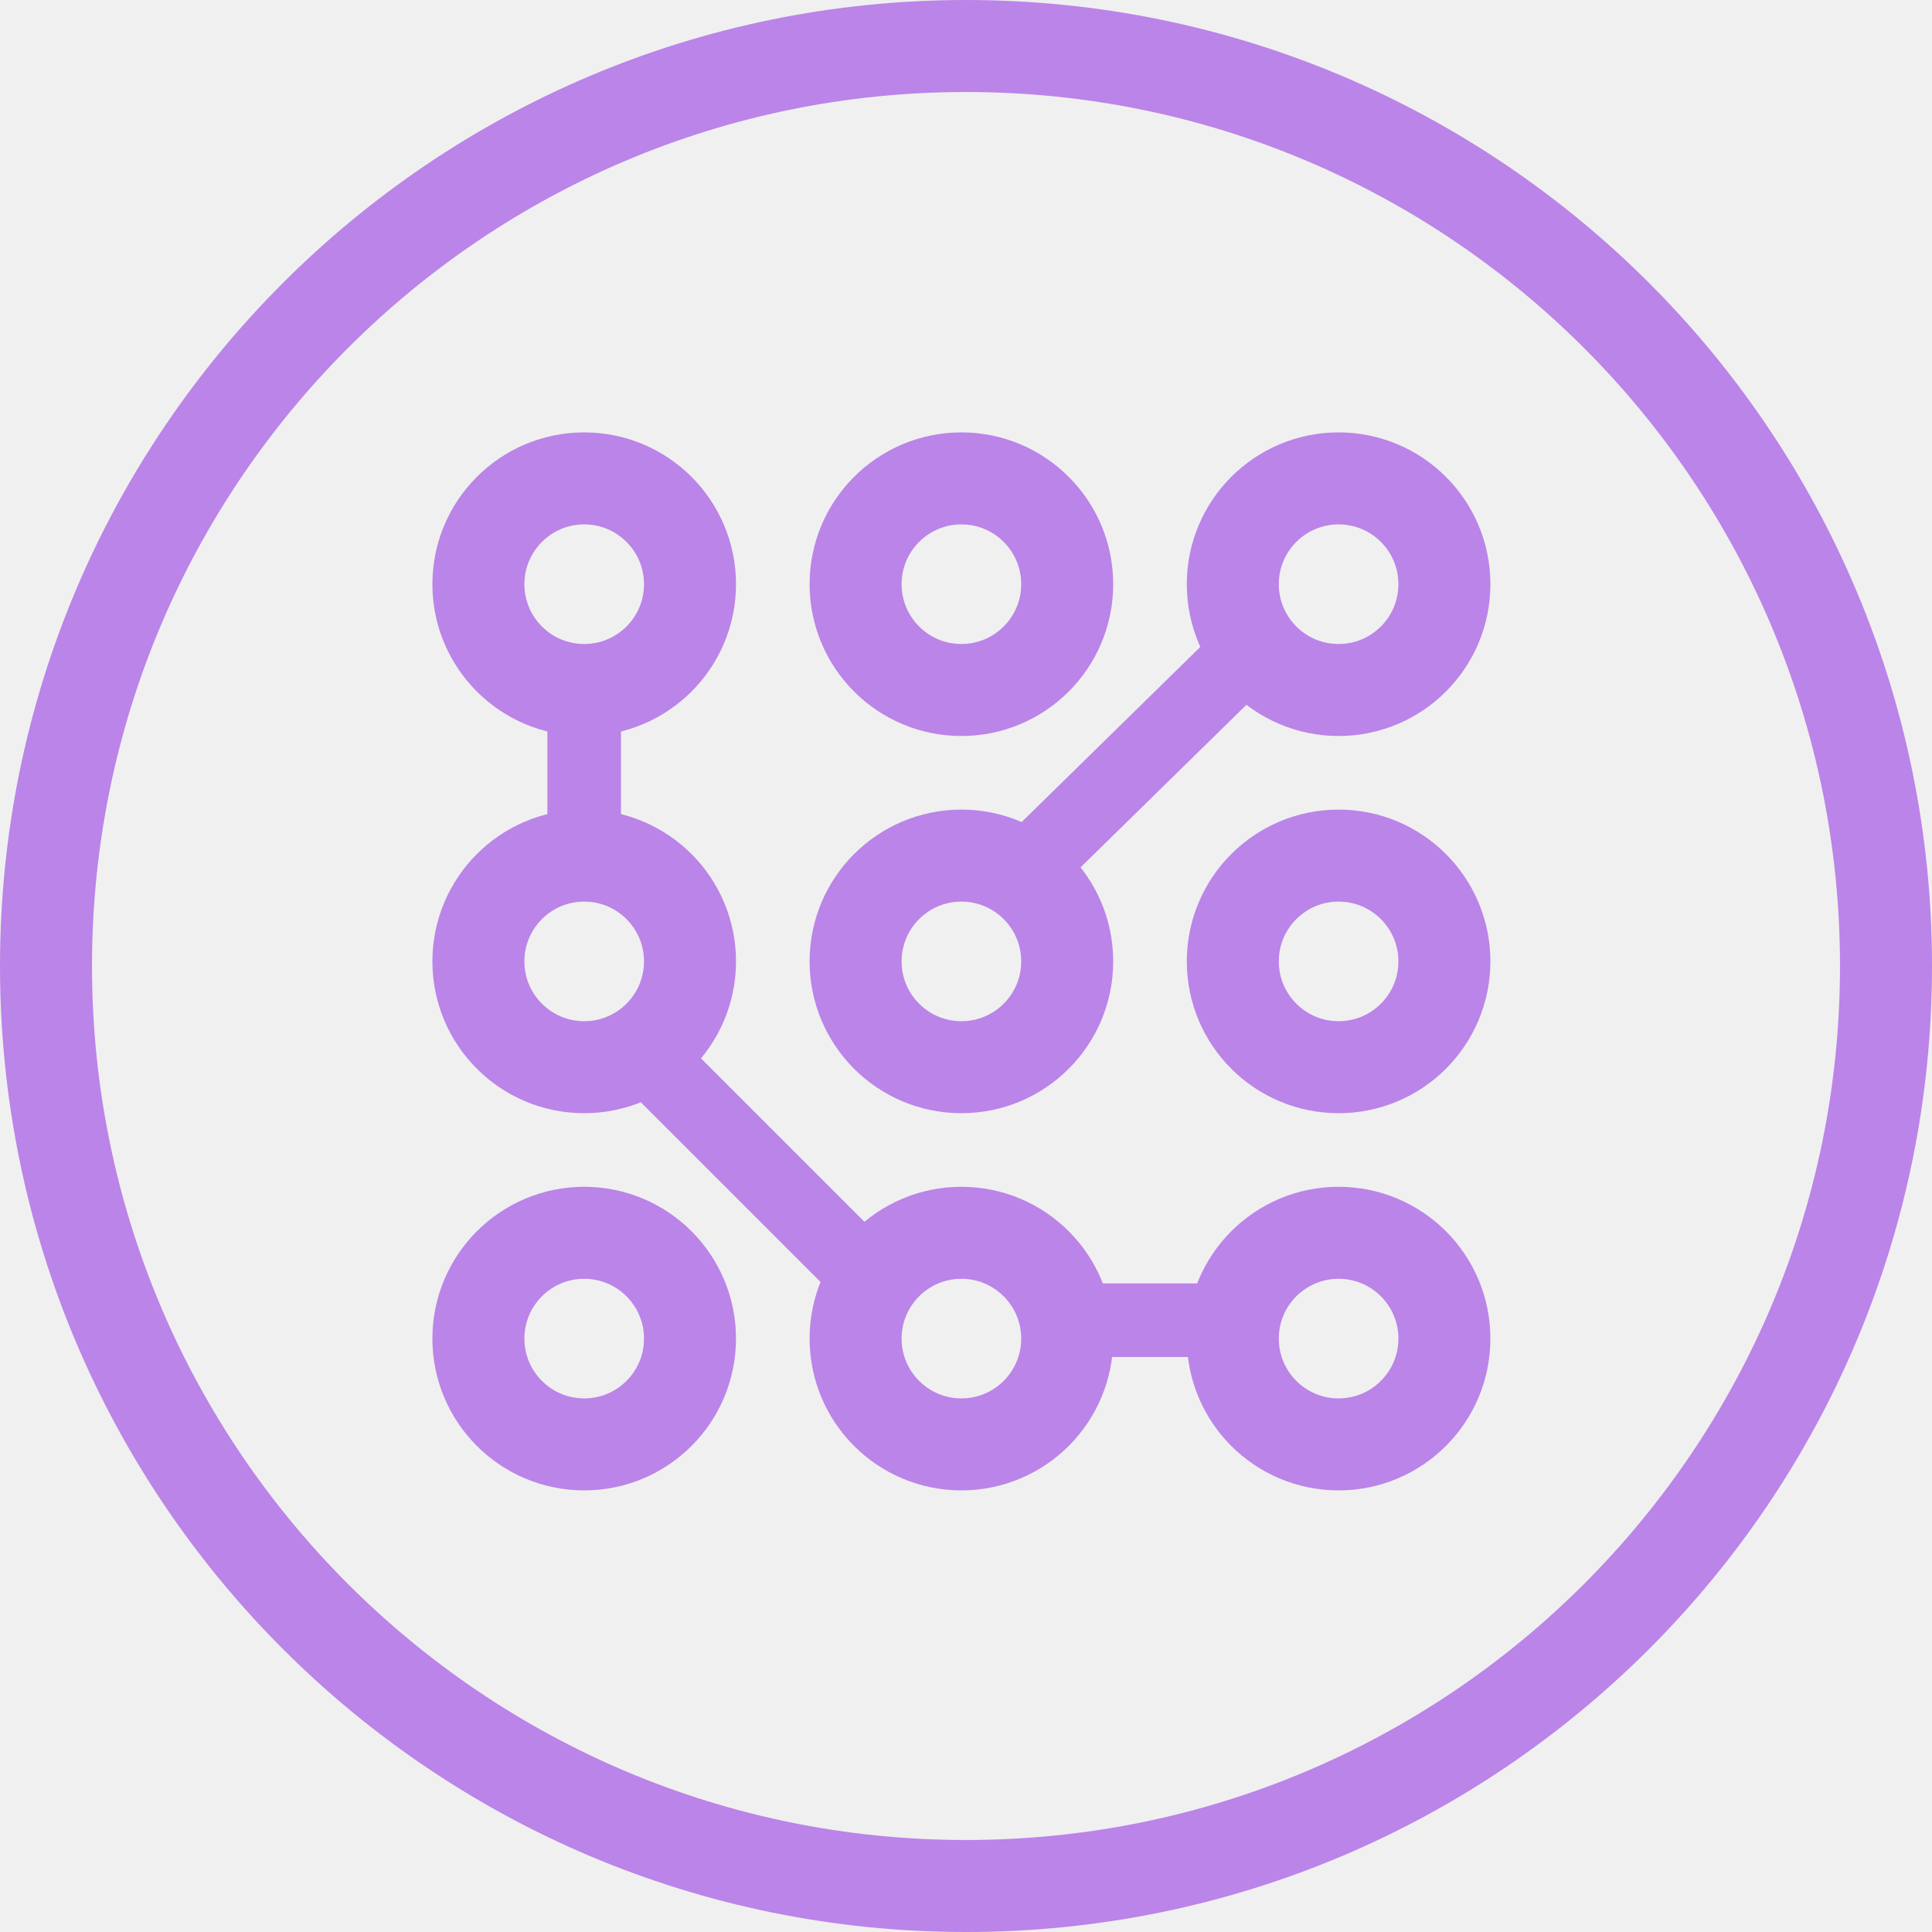
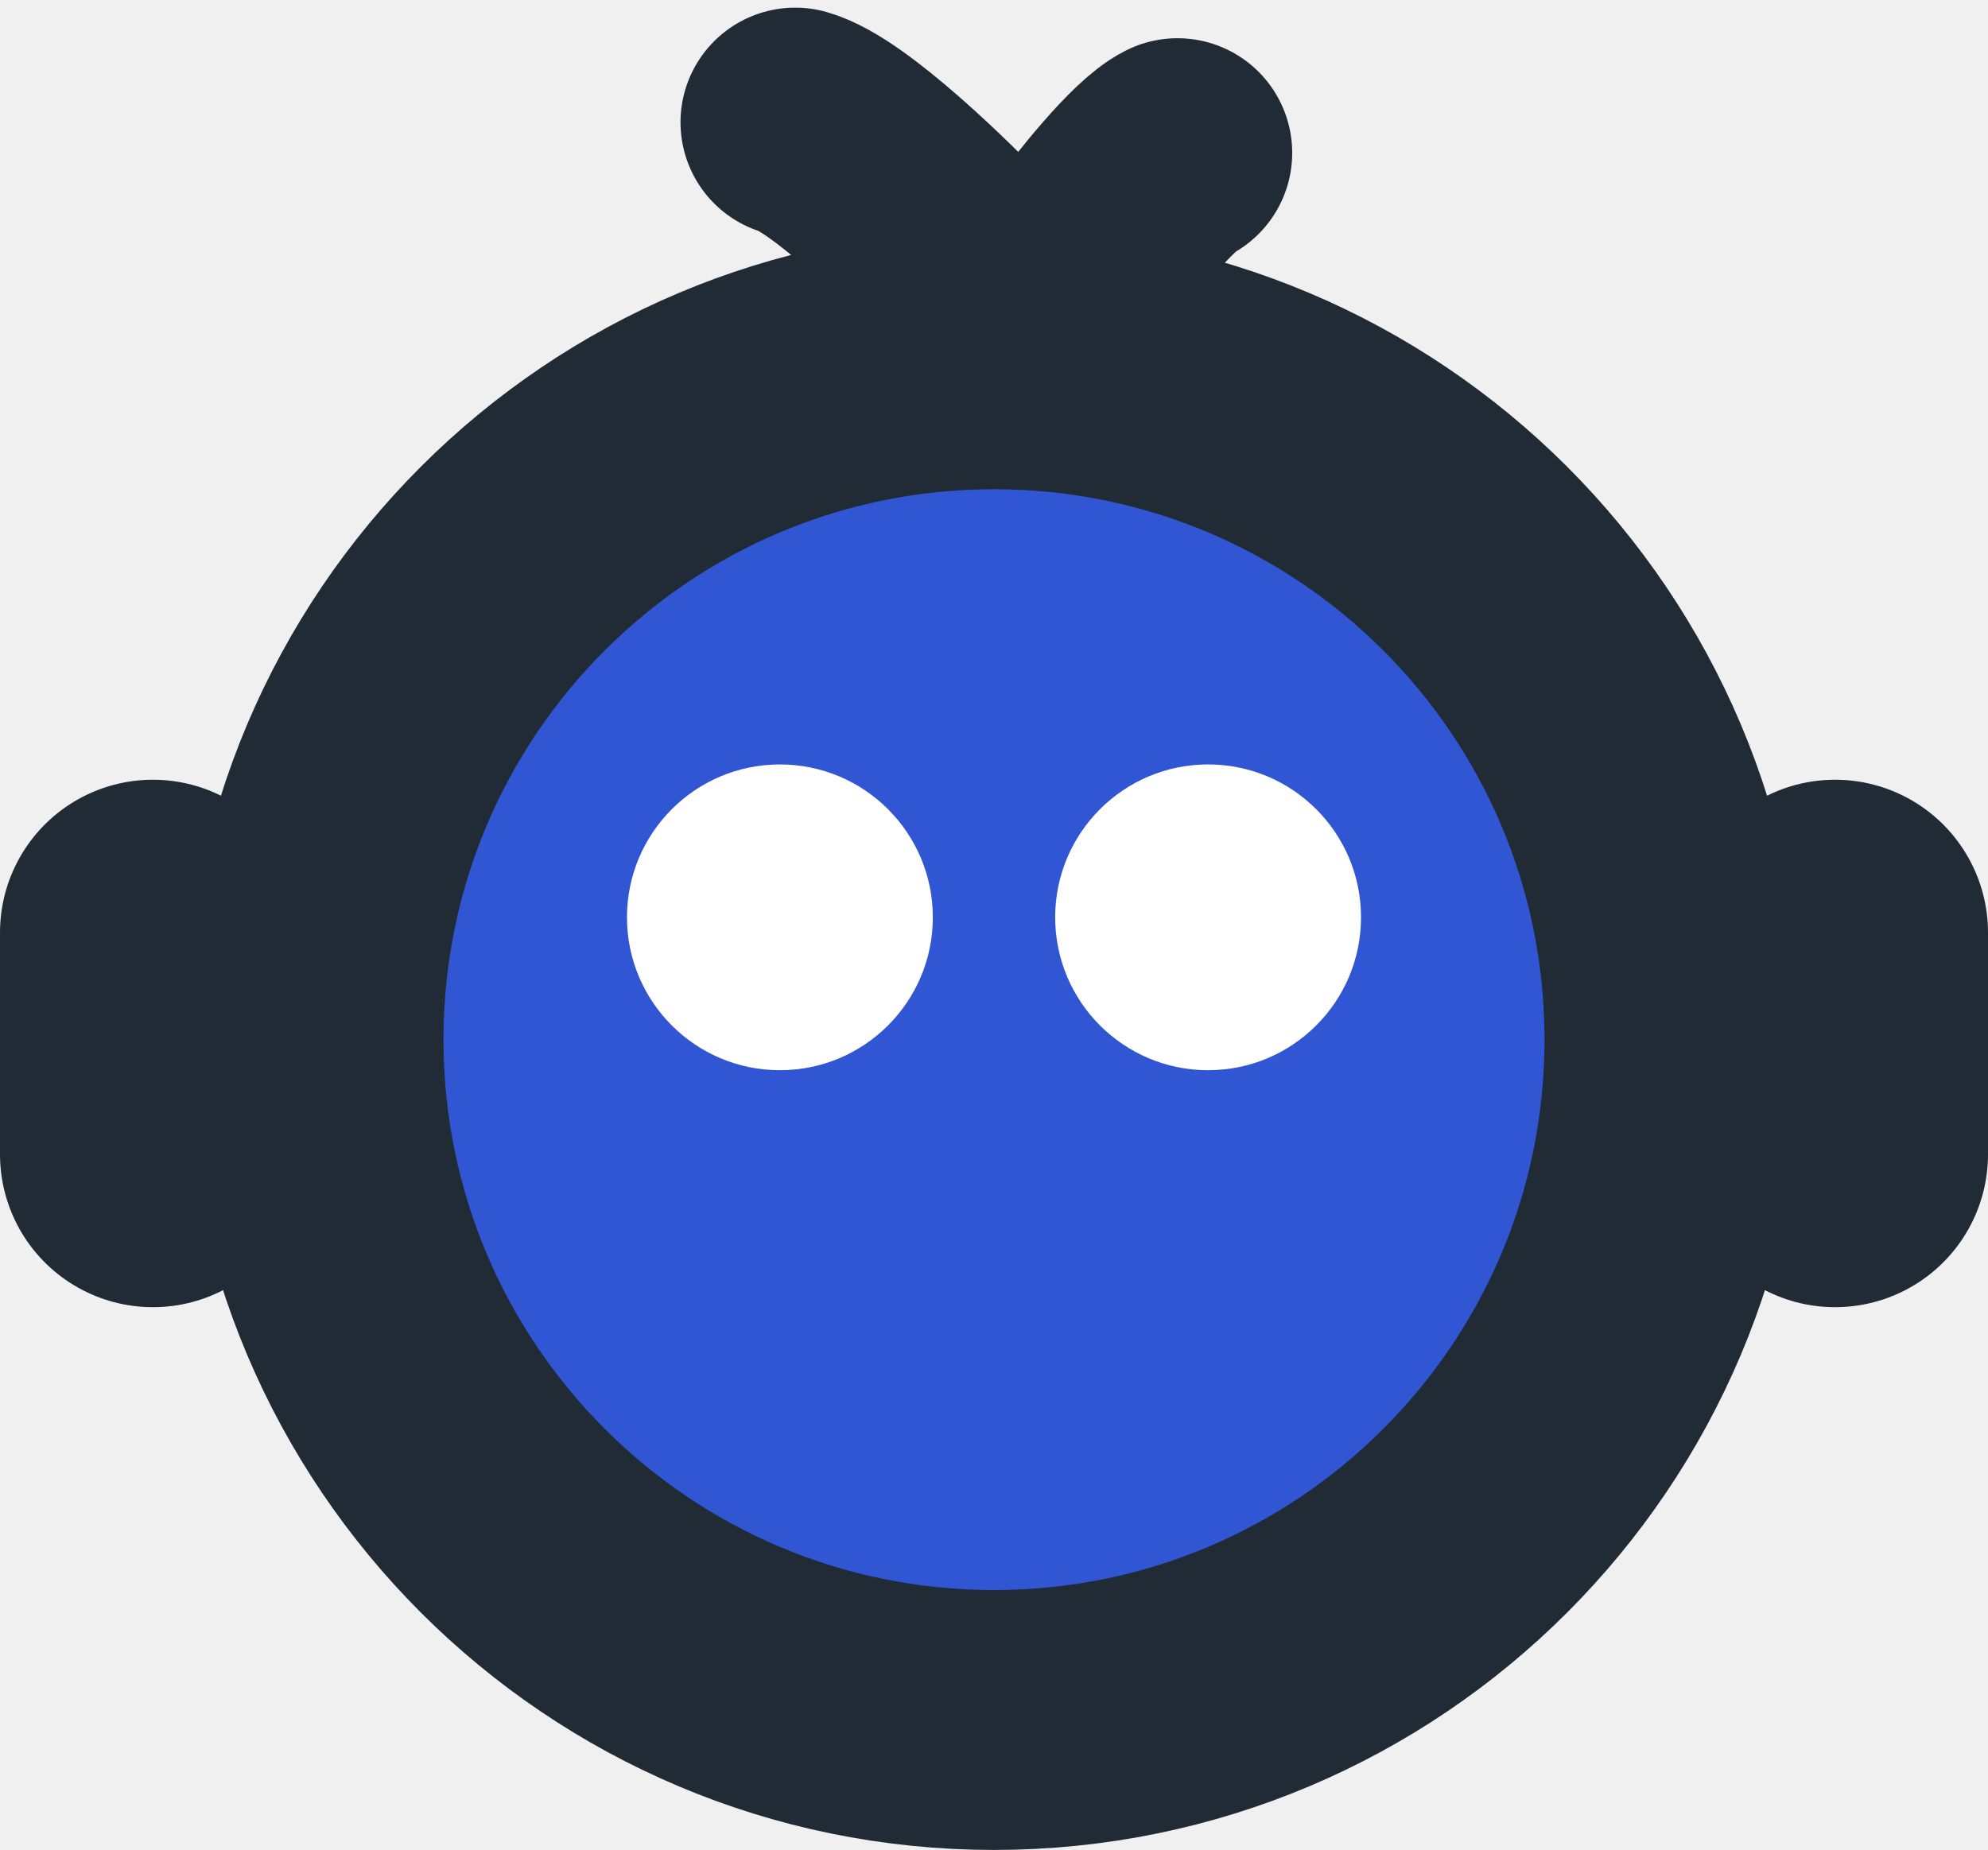
- <svg xmlns="http://www.w3.org/2000/svg" width="210" height="210" viewBox="0 0 210 210" fill="none">
-   <circle cx="105" cy="105" r="100" stroke="#BB84E8" stroke-width="10" />
-   <circle cx="63.5" cy="63.5" r="11.5" stroke="#BB84E8" stroke-width="10" />
-   <circle cx="104.5" cy="63.5" r="11.5" stroke="#BB84E8" stroke-width="10" />
-   <circle cx="145.5" cy="63.5" r="11.5" stroke="#BB84E8" stroke-width="10" />
-   <circle cx="145.5" cy="104.5" r="11.5" stroke="#BB84E8" stroke-width="10" />
-   <circle cx="145.5" cy="145.5" r="11.5" stroke="#BB84E8" stroke-width="10" />
-   <circle cx="104.5" cy="145.5" r="11.5" stroke="#BB84E8" stroke-width="10" />
-   <circle cx="63.5" cy="145.5" r="11.5" stroke="#BB84E8" stroke-width="10" />
-   <circle cx="63.5" cy="104.5" r="11.5" stroke="#BB84E8" stroke-width="10" />
-   <circle cx="104.5" cy="104.5" r="11.5" stroke="#BB84E8" stroke-width="10" />
-   <path d="M136 70.5L111 95M63.5 74.5V91.5M95 139.5L69.5 114M133.5 143.5H116.5" stroke="#BB84E8" stroke-width="8" />
+ <svg xmlns="http://www.w3.org/2000/svg" width="130" height="121" viewBox="0 0 130 121" fill="none">
+   <circle cx="65" cy="68" r="44.5" fill="#3056D3" stroke="#212B36" stroke-width="17" />
+   <path d="M120 61V75.5" stroke="#212B36" stroke-width="20" stroke-linecap="round" />
+   <path d="M10 61V75.5" stroke="#212B36" stroke-width="20" stroke-linecap="round" />
+   <path d="M71 16.5C72.333 14.667 75.4 10.8 77 10" stroke="#212B36" stroke-width="15" stroke-linecap="round" />
+   <path d="M63.5 17.5C60.833 14.667 54.8 8.8 52 8" stroke="#212B36" stroke-width="15" stroke-linecap="round" />
+   <circle cx="51" cy="60" r="10" fill="white" />
+   <circle cx="79" cy="60" r="10" fill="white" />
</svg>
